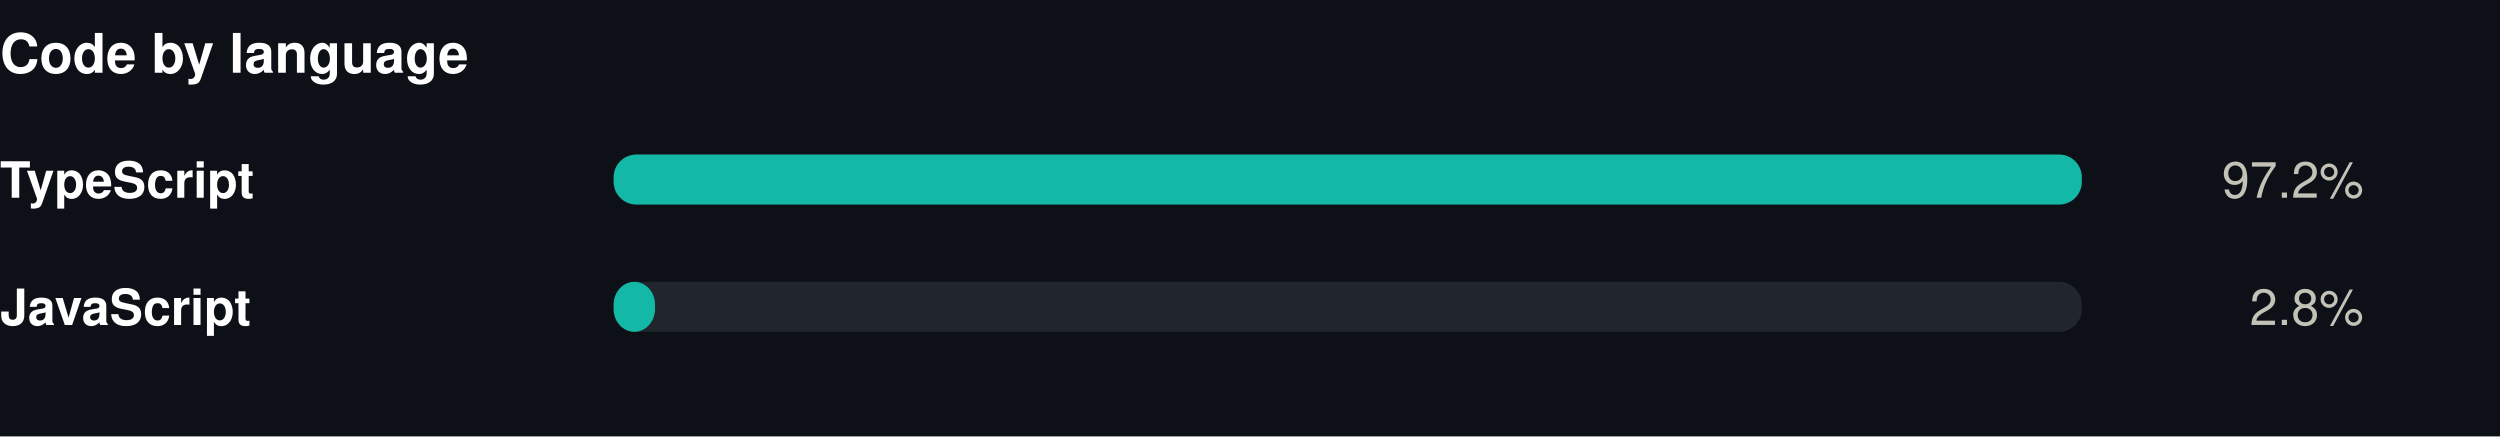
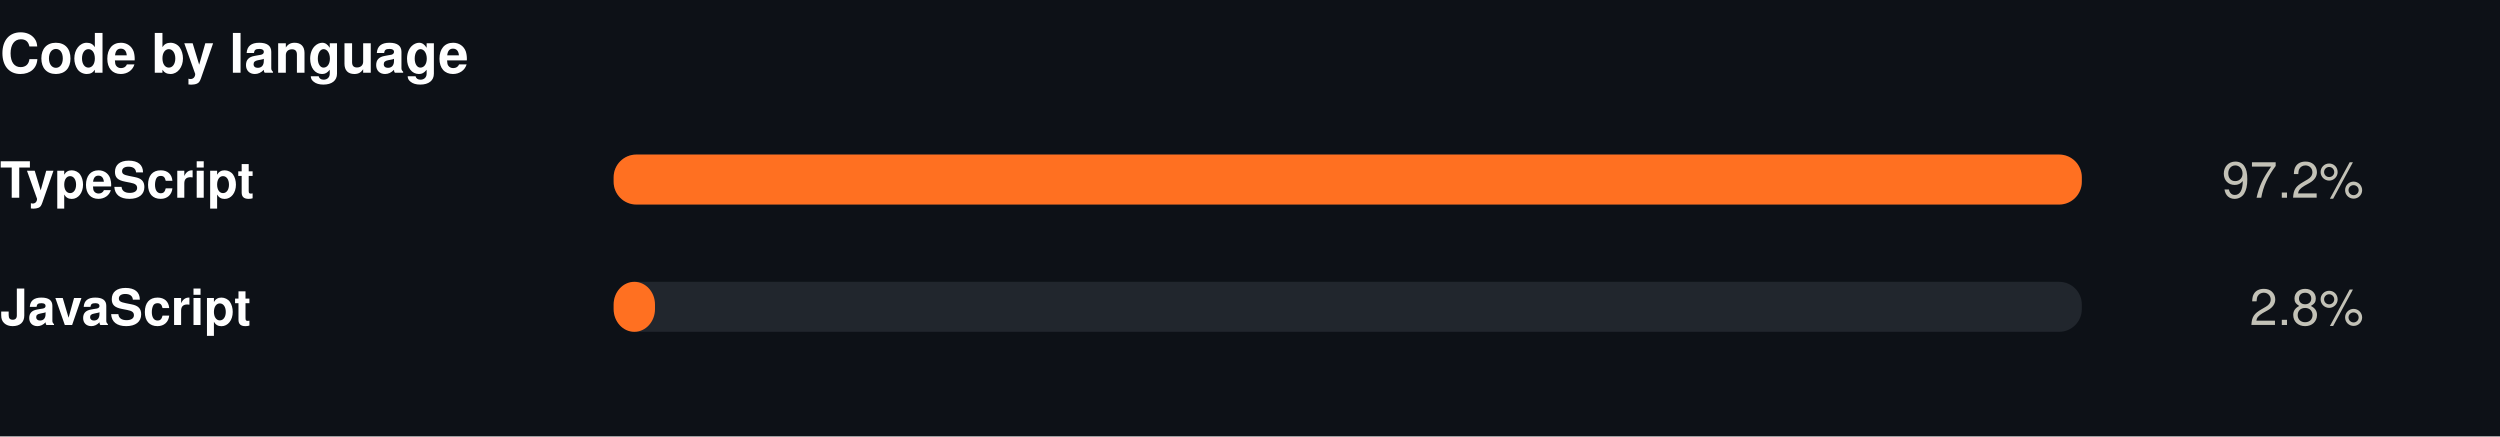
<svg xmlns="http://www.w3.org/2000/svg" width="550" height="96" viewBox="0 0 550 96" role="img">
  <rect width="550" height="96" fill="#0d1117" />
  <style>
@keyframes grow{from{transform:scaleX(0)}}
@keyframes rise{from{opacity:0;transform:translateY(9px)}}
@keyframes fade{from{opacity:0}}
@keyframes draw{to{stroke-dashoffset:0}}
.bar{transform-box:fill-box;transform-origin:left center;animation:grow .9s cubic-bezier(.22,1,.36,1) var(--d,0s) both}
.rise{animation:rise .7s cubic-bezier(.22,1,.36,1) var(--d,0s) both}
.fade{animation:fade .8s ease-out var(--d,0s) both}
.draw{animation:draw 1.7s ease-out .1s both}
@media (prefers-reduced-motion:reduce){
.bar,.rise,.fade,.draw{animation:none;transform:none;opacity:1;stroke-dashoffset:0}
}
</style>
  <g transform="translate(0,0)">
    <text x="0" y="16" font-family="-apple-system,BlinkMacSystemFont,'Segoe UI',Helvetica,Arial,sans-serif" font-size="12" font-weight="700" fill="#ffffff" text-anchor="start">Code by language</text>
    <text x="0" y="43.5" font-family="-apple-system,BlinkMacSystemFont,'Segoe UI',Helvetica,Arial,sans-serif" font-size="11" font-weight="600" fill="#ffffff" text-anchor="start">TypeScript</text>
    <rect x="135" y="34" width="323" height="11" rx="5" fill="#21262d" />
-     <rect class="bar" style="--d:0.00s" x="135" y="34" width="323.0" height="11" rx="5" fill="#14b8a6" />
+     <rect class="bar" style="--d:0.00s" x="135" y="34" width="323.0" height="11" rx="5" fill="#FF7021" />
    <g class="fade" style="--d:0.00s">
      <text x="520" y="43.5" font-family="-apple-system,BlinkMacSystemFont,'Segoe UI',Helvetica,Arial,sans-serif" font-size="11" font-weight="400" fill="#c3c2b7" text-anchor="end">97.2%</text>
    </g>
    <text x="0" y="71.5" font-family="-apple-system,BlinkMacSystemFont,'Segoe UI',Helvetica,Arial,sans-serif" font-size="11" font-weight="600" fill="#ffffff" text-anchor="start">JavaScript</text>
    <rect x="135" y="62" width="323" height="11" rx="5" fill="#21262d" />
-     <rect class="bar" style="--d:0.07s" x="135" y="62" width="9.1" height="11" rx="5" fill="#14b8a6" />
+     <rect class="bar" style="--d:0.07s" x="135" y="62" width="9.1" height="11" rx="5" fill="#FF7021" />
    <g class="fade" style="--d:0.07s">
      <text x="520" y="71.5" font-family="-apple-system,BlinkMacSystemFont,'Segoe UI',Helvetica,Arial,sans-serif" font-size="11" font-weight="400" fill="#c3c2b7" text-anchor="end">2.8%</text>
    </g>
  </g>
</svg>
